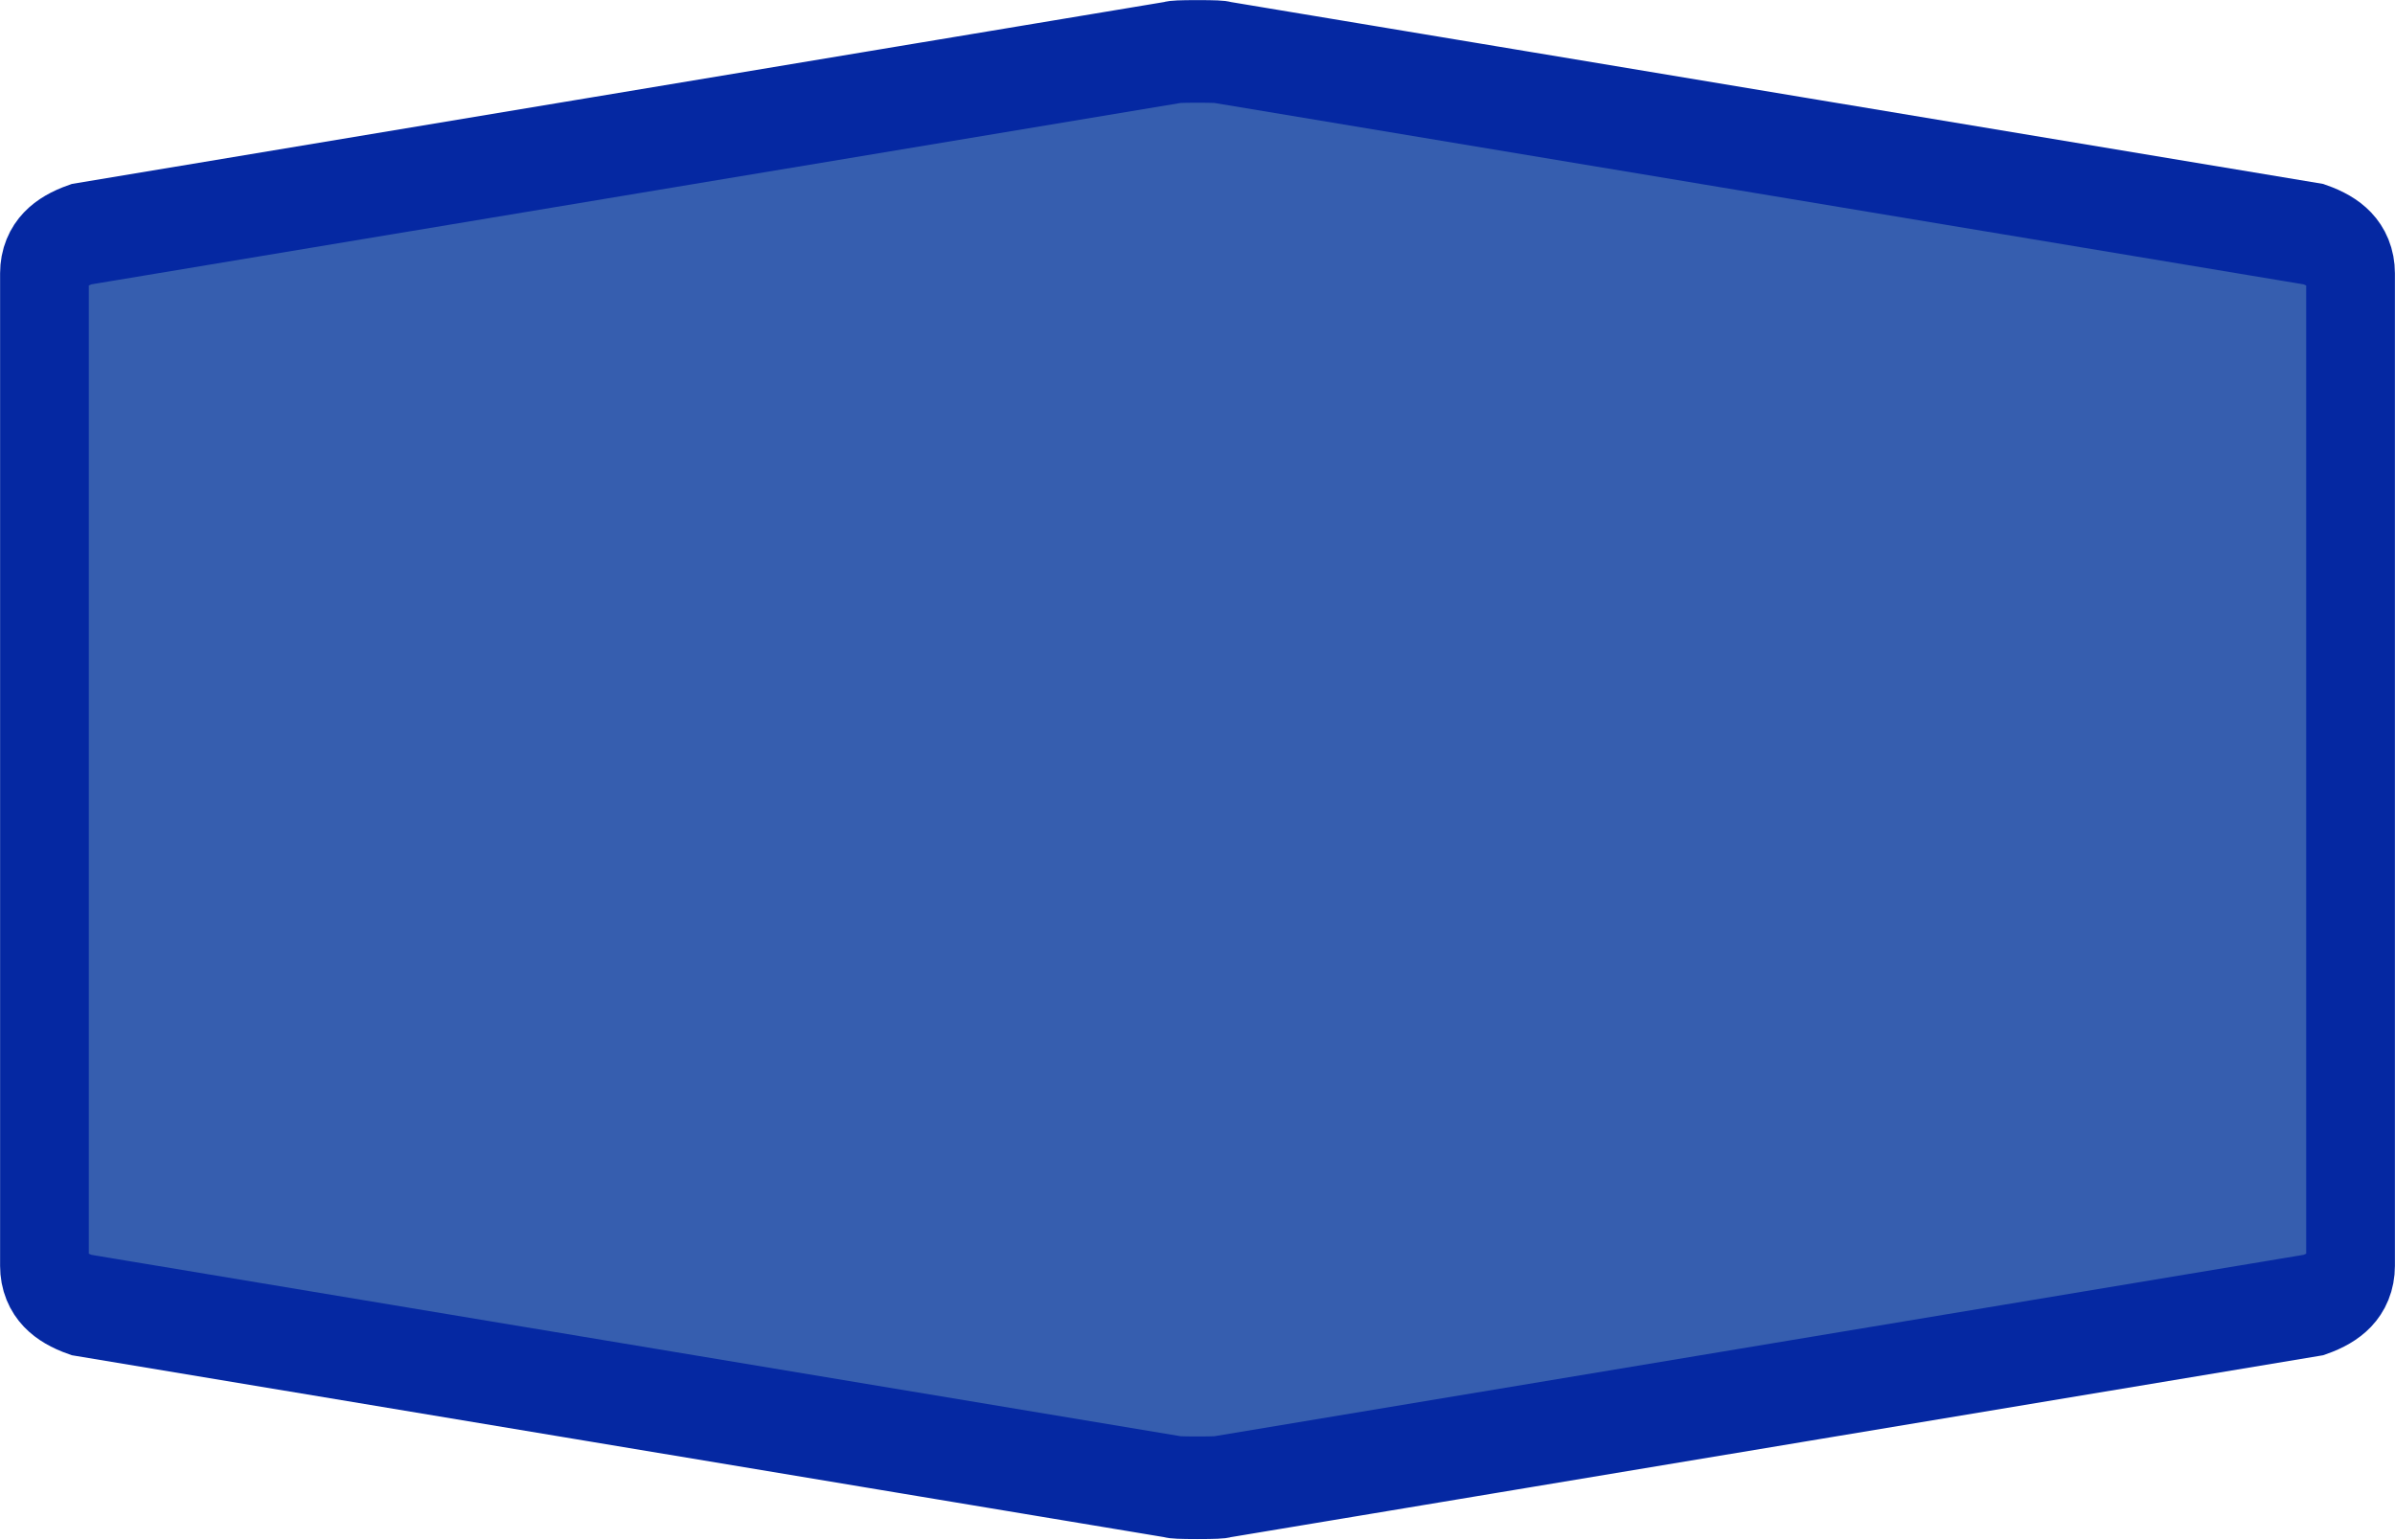
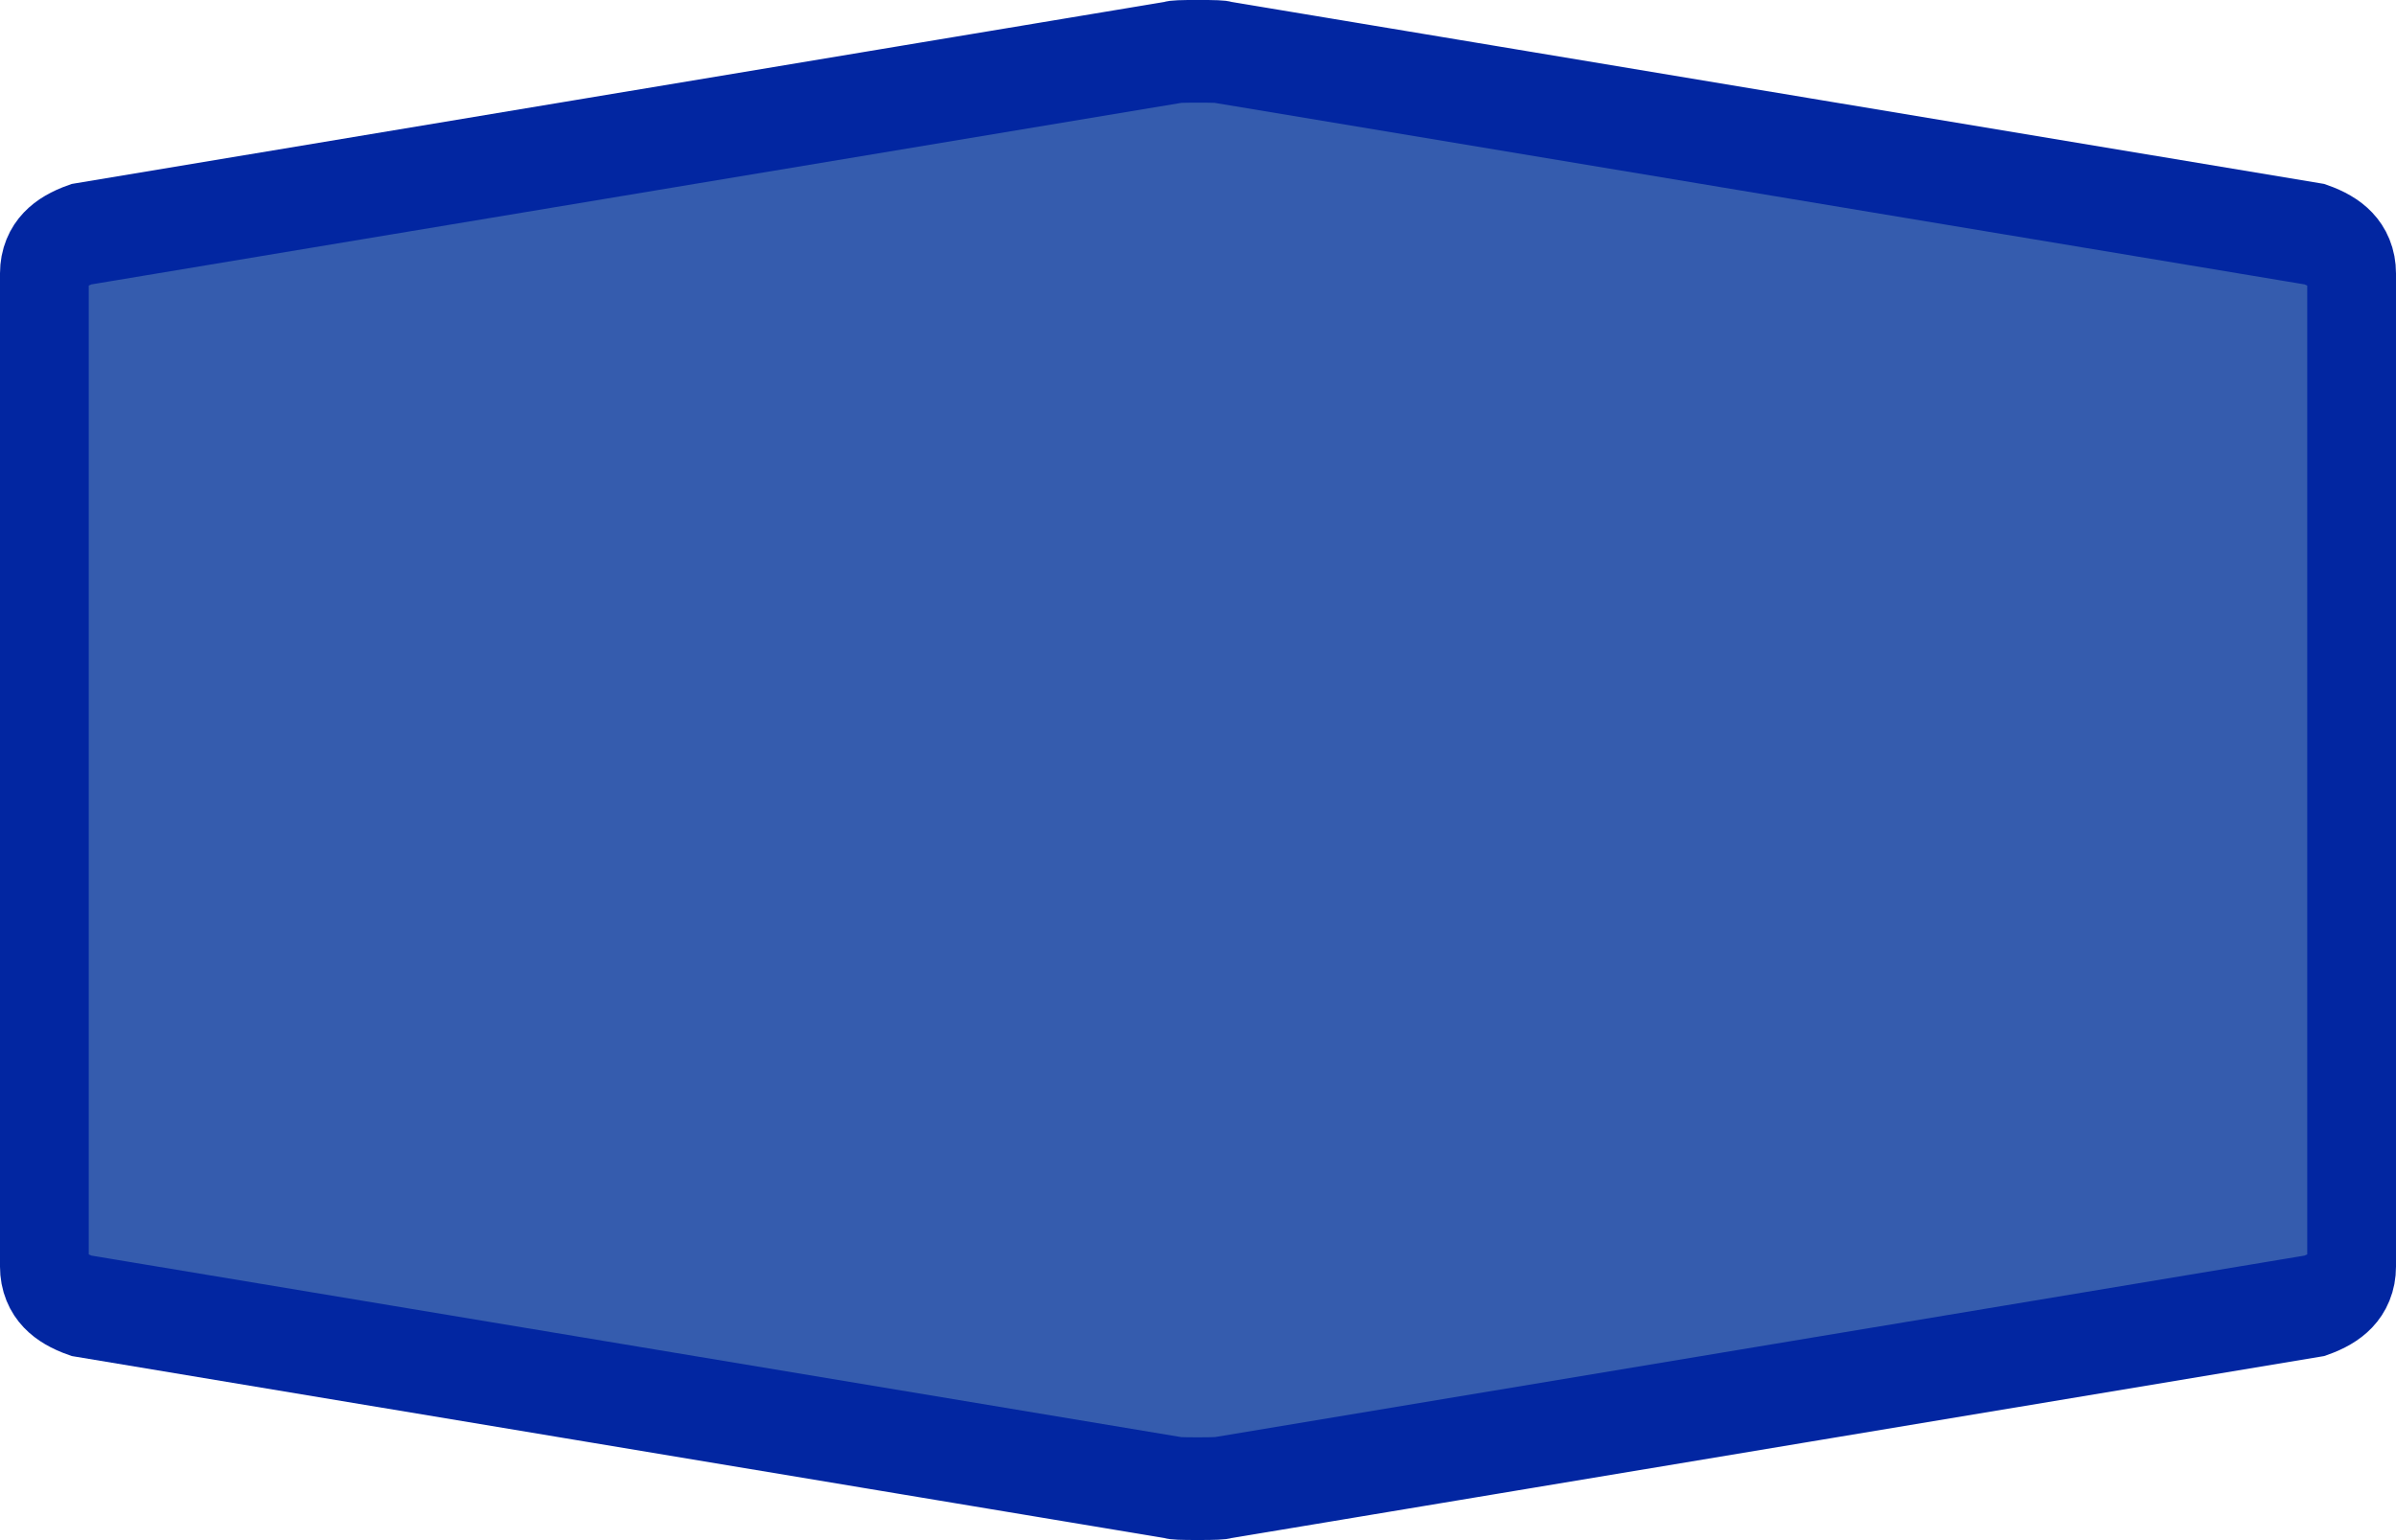
- <svg xmlns="http://www.w3.org/2000/svg" width="100%" height="100%" version="1.1">
-   <g id="surface1">
-     <path style="fill-rule:nonzero;fill:rgb(21.176%,36.863%,68.627%);fill-opacity:1;stroke-width:1;stroke-linecap:butt;stroke-linejoin:miter;stroke:rgb(1.961%,15.686%,63.529%);stroke-opacity:1;stroke-miterlimit:4;" d="M 0.501 7.5 L 0.501 2.663 C 0.501 2.493 0.64 2.367 0.919 2.282 L 13.221 0.511 C 13.221 0.505 13.315 0.501 13.5 0.501 C 13.685 0.501 13.779 0.505 13.779 0.511 L 26.081 2.282 C 26.36 2.367 26.499 2.493 26.499 2.663 L 26.499 12.337 C 26.499 12.507 26.36 12.633 26.081 12.718 L 13.779 14.489 C 13.779 14.495 13.685 14.499 13.5 14.499 C 13.315 14.499 13.221 14.495 13.221 14.489 L 0.919 12.718 C 0.64 12.633 0.501 12.507 0.501 12.337 Z M 0.501 7.5 " transform="matrix(1.037037,0,0,1.2,0,0)" />
+ <svg xmlns="http://www.w3.org/2000/svg" width="27.998" height="17.997" version="1.1" id="svg2016">
+   <defs id="defs2020" />
+   <g id="surface1" transform="translate(-0.00101319,-0.0015624)">
+     <path style="fill:#355cae;fill-opacity:1;fill-rule:nonzero;stroke:#0226a1;stroke-width:1;stroke-linecap:butt;stroke-linejoin:miter;stroke-miterlimit:4;stroke-opacity:1" d="M 0.501,7.5 V 2.663 c 0,-0.169 0.139,-0.296 0.418,-0.381 L 13.221,0.511 c 0,-0.007 0.094,-0.01 0.279,-0.01 0.185,0 0.279,0.003 0.279,0.01 l 12.302,1.771 c 0.279,0.085 0.418,0.212 0.418,0.381 v 9.674 c 0,0.169 -0.139,0.296 -0.418,0.381 l -12.302,1.771 c 0,0.006 -0.094,0.01 -0.279,0.01 -0.185,0 -0.279,-0.003 -0.279,-0.01 L 0.919,12.718 C 0.64,12.633 0.501,12.507 0.501,12.337 Z m 0,0" transform="scale(1.037037,1.2)" id="path2013" />
  </g>
</svg>
